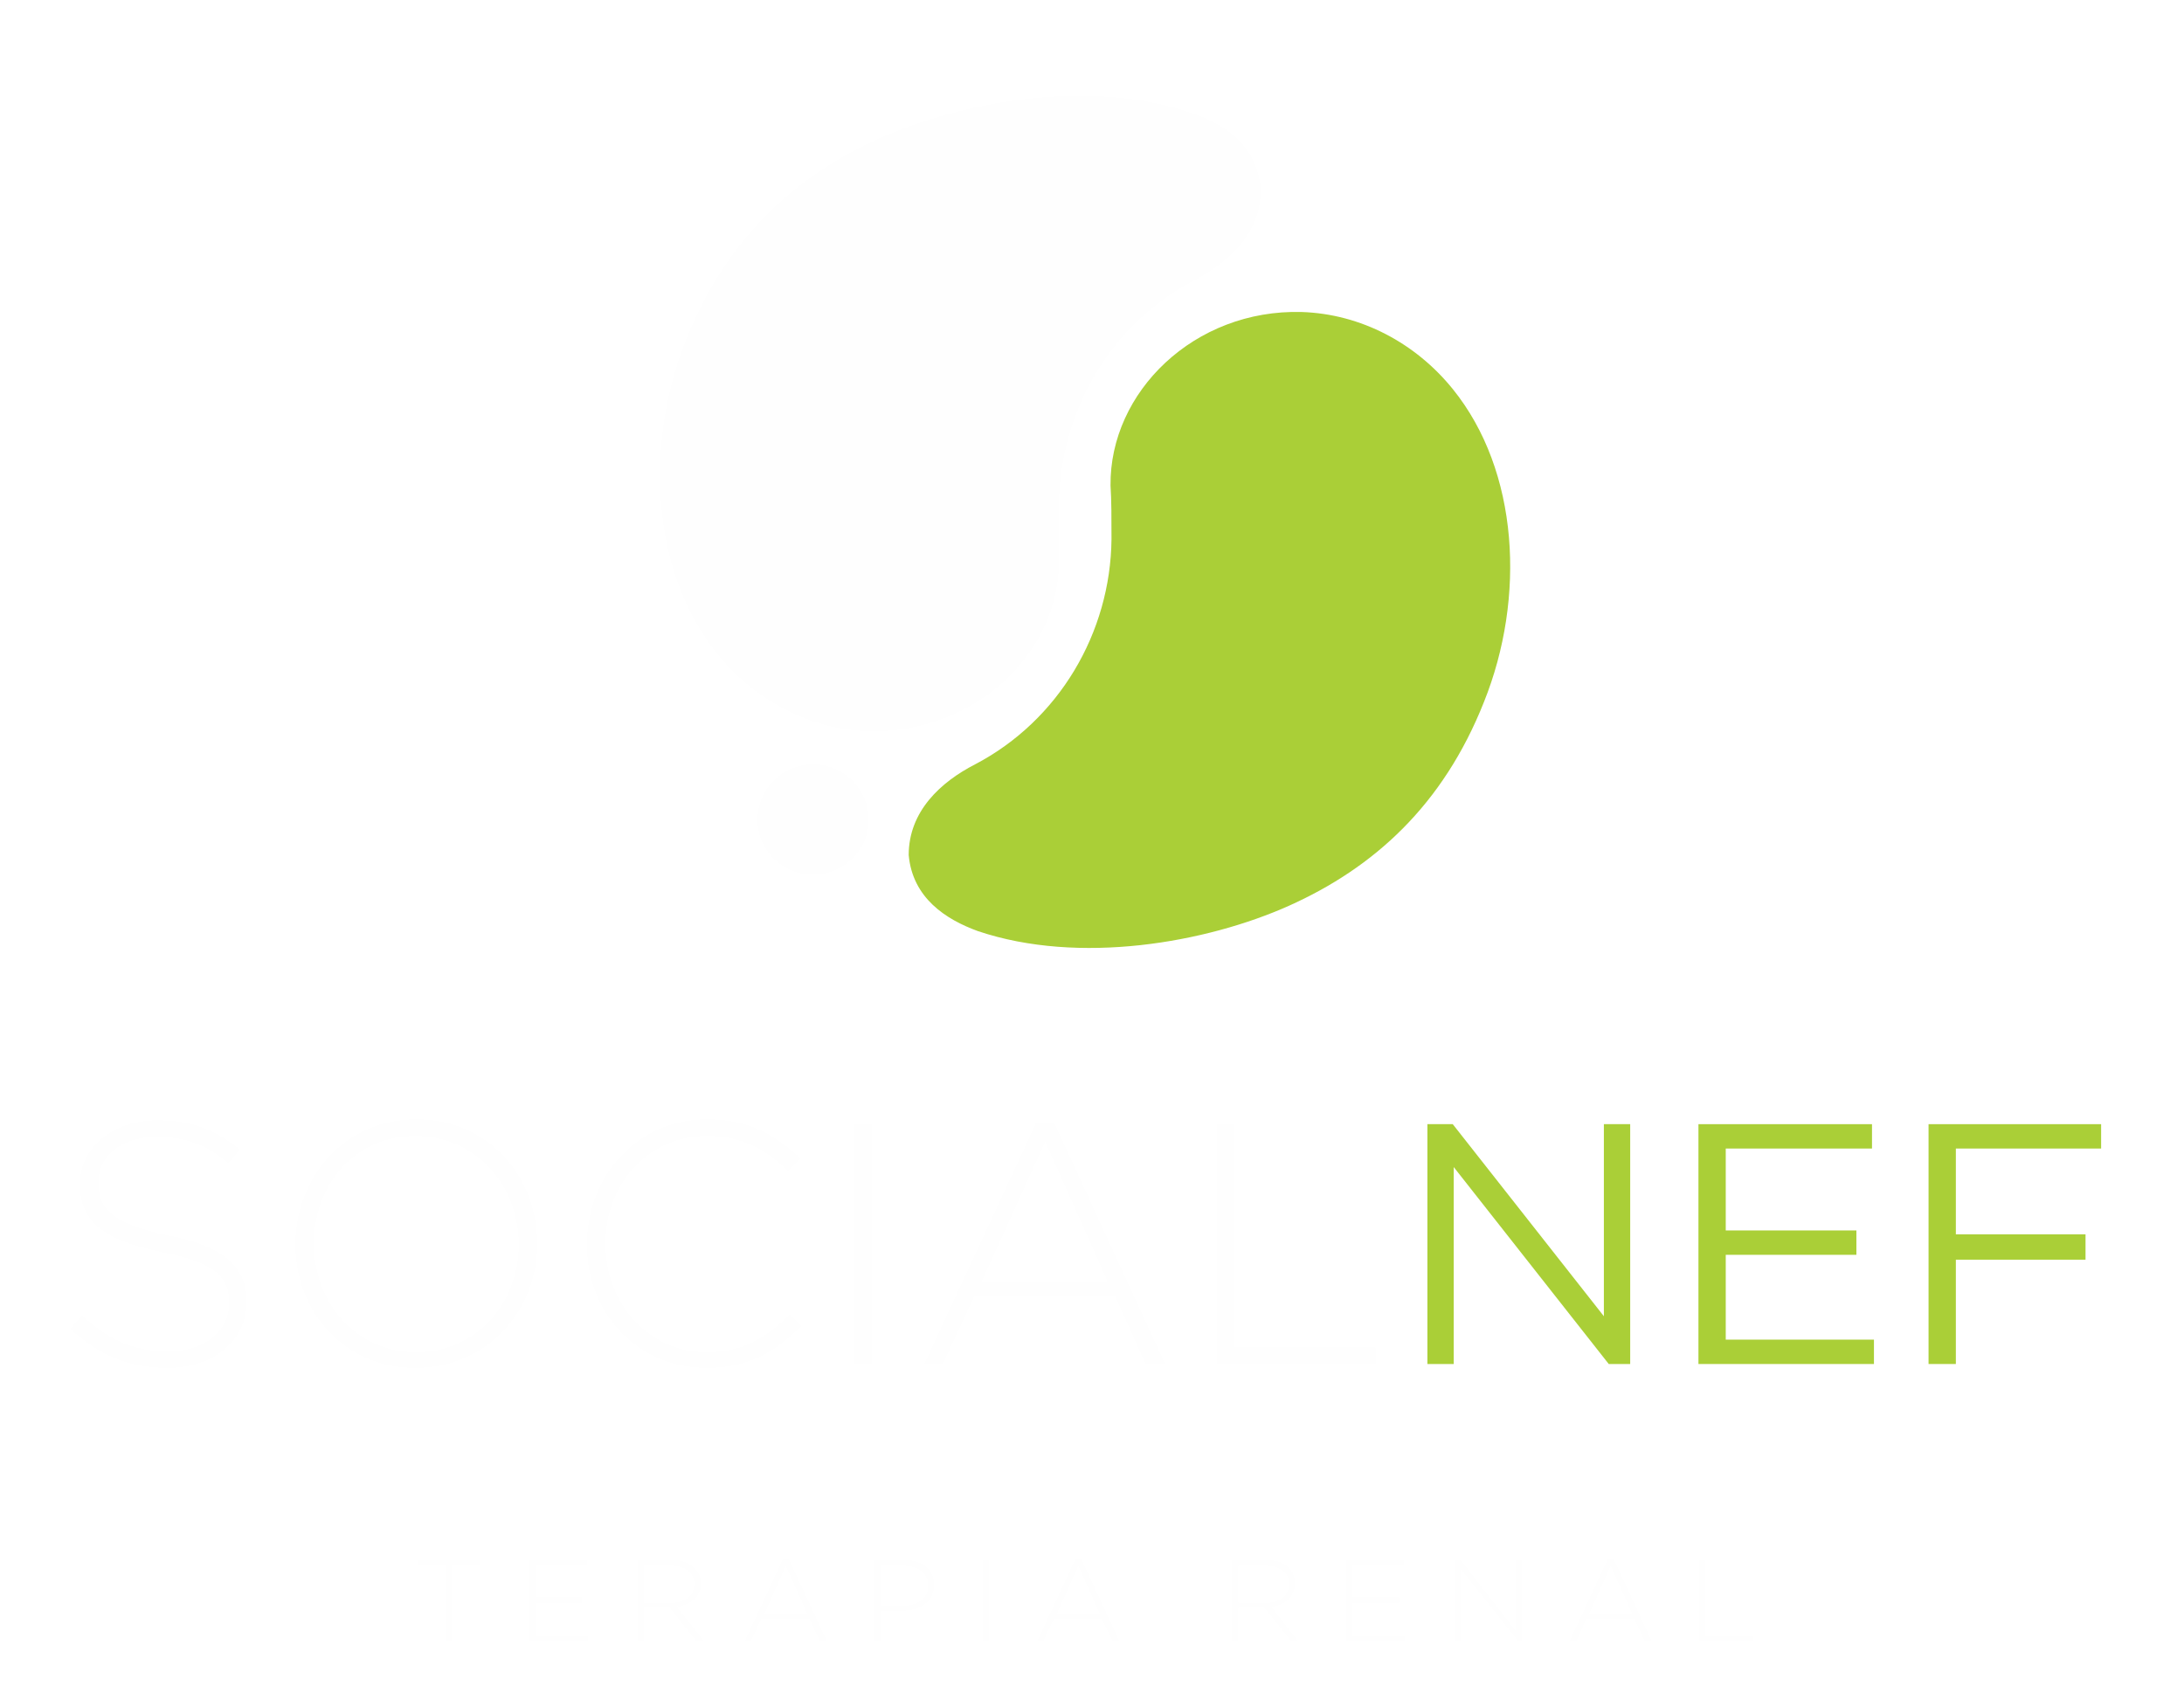
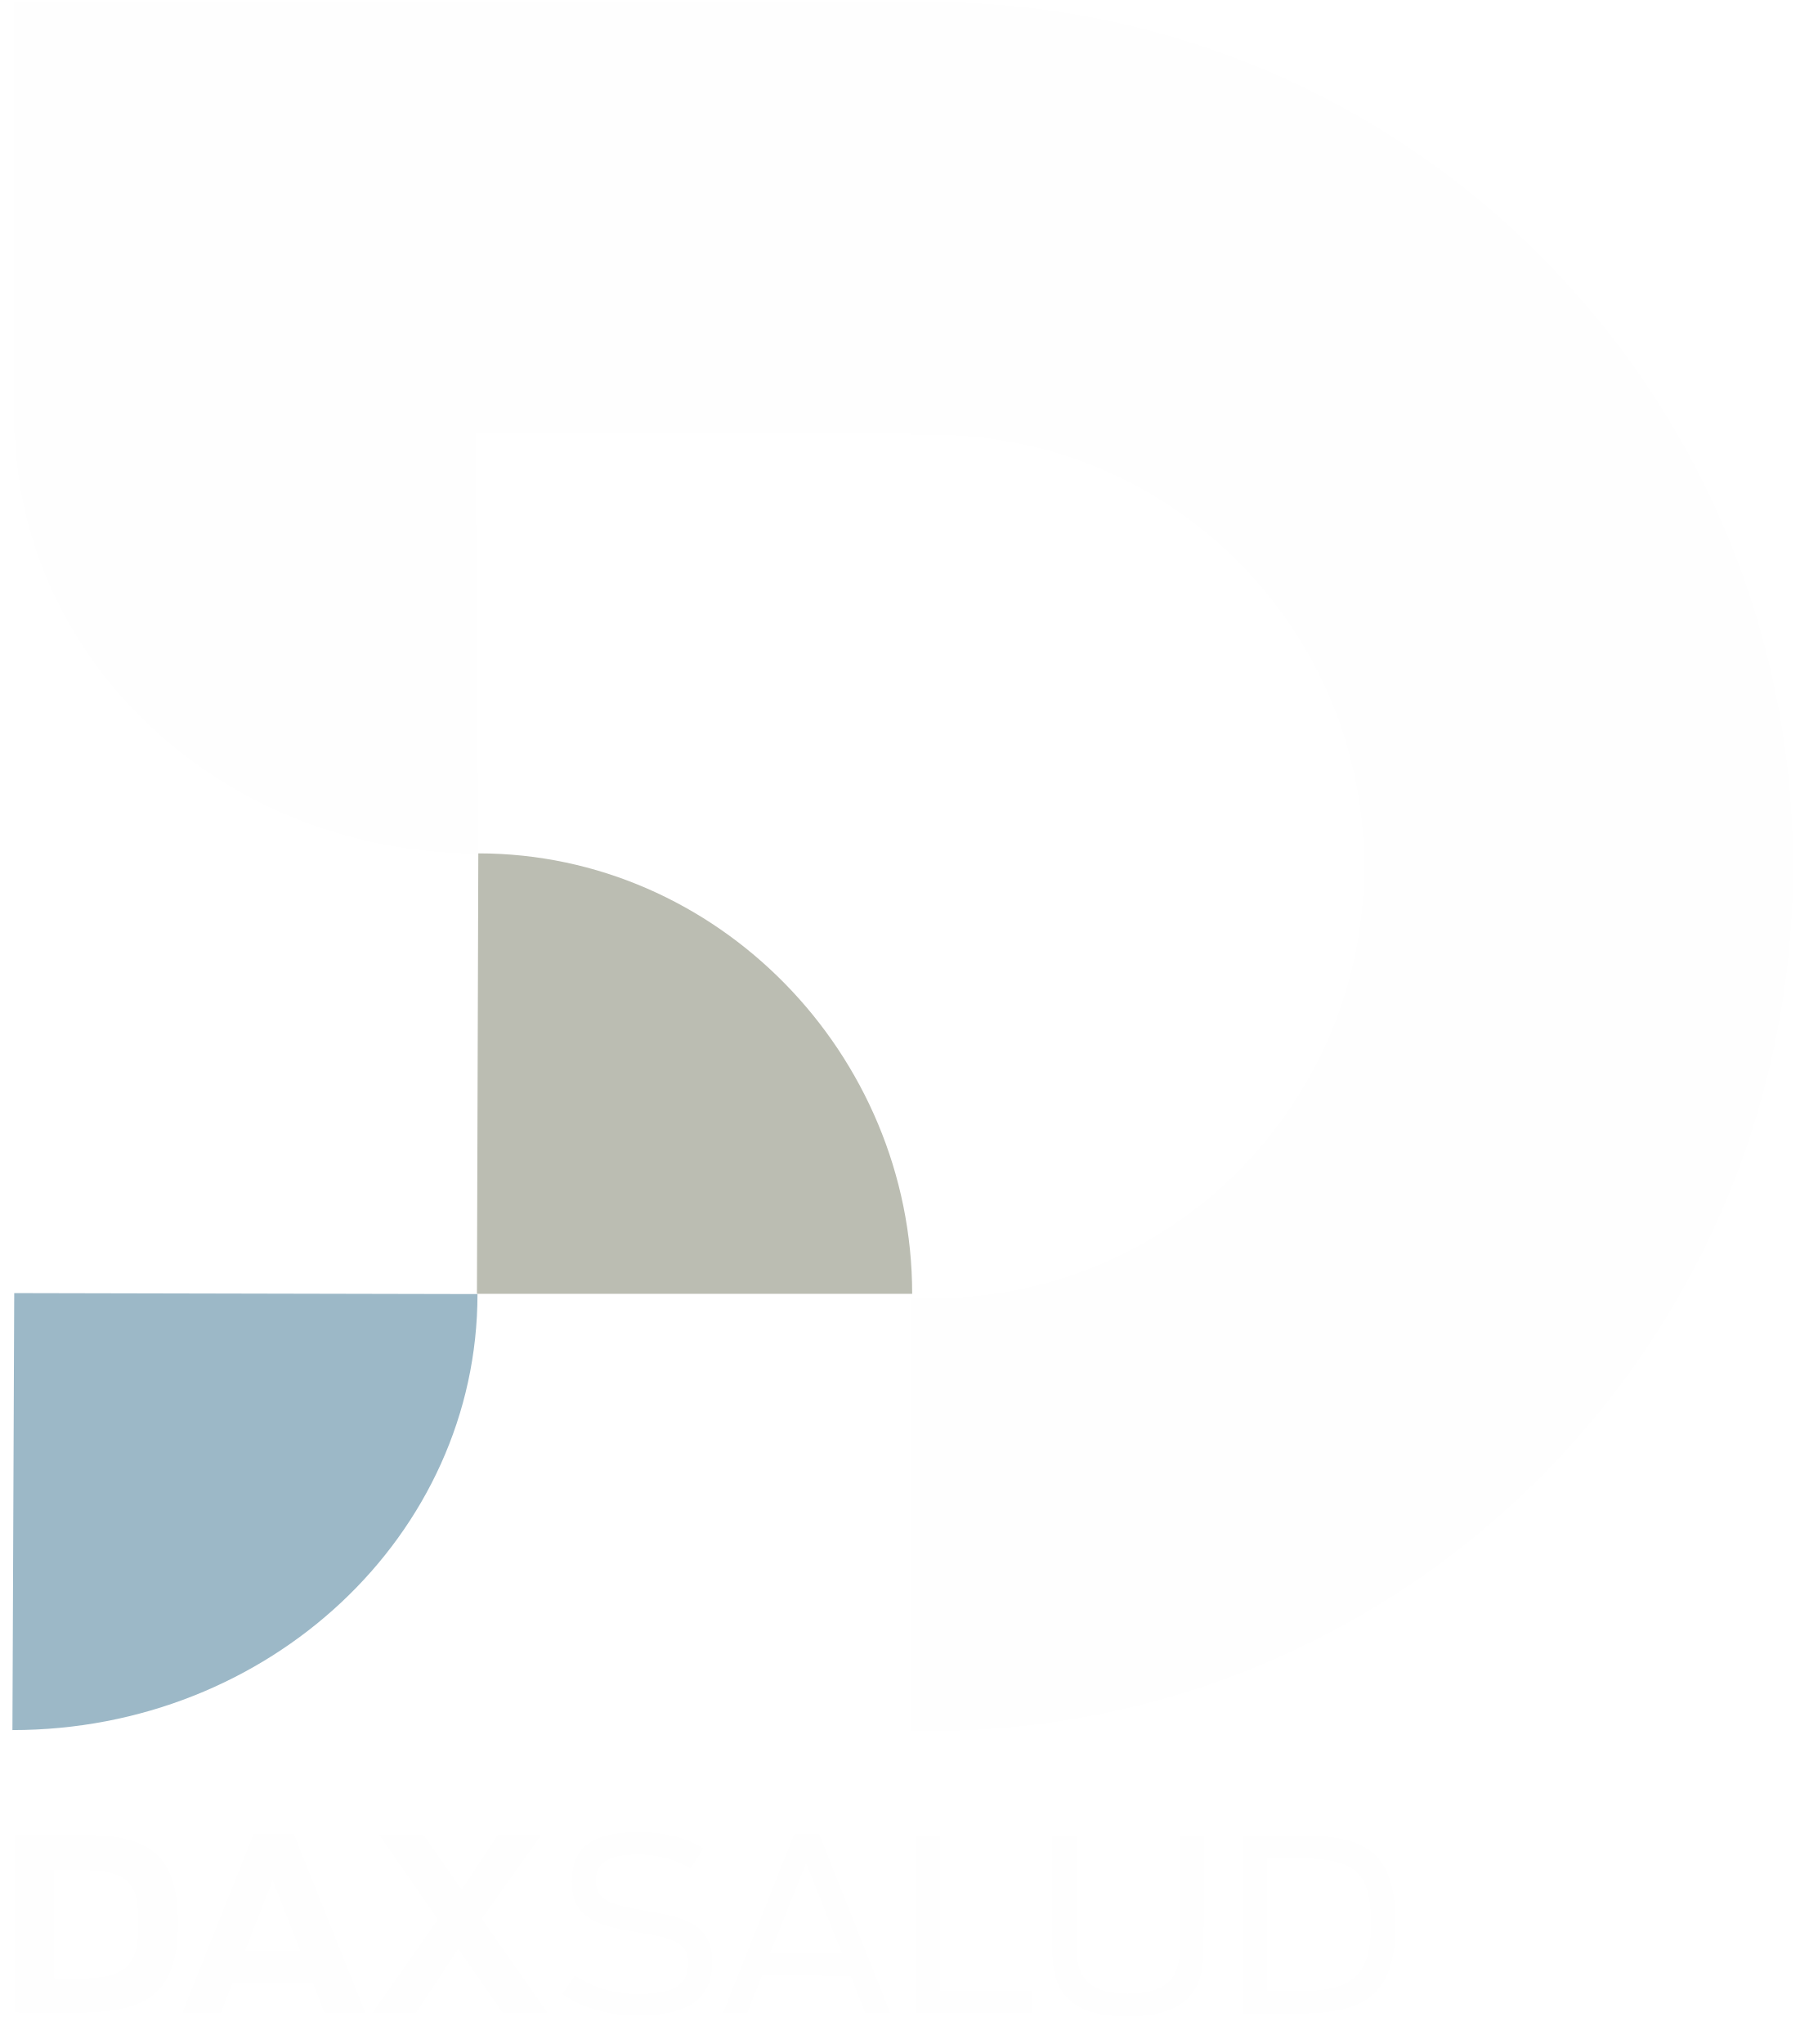
- <svg xmlns="http://www.w3.org/2000/svg" version="1.2" viewBox="0 0 224 175" width="224" height="175">
+ <svg xmlns="http://www.w3.org/2000/svg" version="1.2" viewBox="0 0 131 148" width="131" height="148">
  <style>
- 		.s0 { fill: #fefefe } 
- 		.s1 { fill: #aacf37 } 
+ 		.s0 { fill: #bbbdb2 } 
+ 		.s1 { fill: #9cb8c7 } 
+ 		.s2 { fill: #fefefe } 
	</style>
  <g id="&lt;Group&gt;">
    <g id="&lt;Group&gt;">
-       <g id="&lt;Group&gt;">
-         <path id="&lt;Compound Path&gt;" class="s0" d="m7.2 136.3l1.2-1.4c2.7 2.5 5.2 3.7 8.9 3.7 3.7 0 6.2-2.1 6.2-4.9v-0.1c0-2.6-1.4-4.1-7-5.2-5.9-1.2-8.3-3.2-8.3-6.9v-0.1c0-3.7 3.4-6.5 7.9-6.5 3.6 0 6 1 8.5 3l-1.2 1.4c-2.3-2-4.6-2.7-7.3-2.7-3.7 0-6 2-6 4.6v0.1c0 2.6 1.3 4.2 7.1 5.4 5.7 1.1 8.1 3.2 8.1 6.8 0 4-3.4 6.8-8.1 6.8-4 0-7-1.3-10-4z" />
-         <path id="&lt;Compound Path&gt;" fill-rule="evenodd" class="s0" d="m30.3 127.7v-0.1c0-6.7 4.9-12.8 12.4-12.8 7.5 0 12.4 6 12.4 12.7v0.1c0 6.7-5 12.7-12.5 12.7-7.4 0-12.3-5.9-12.3-12.6zm22.9 0v-0.1c0-6.1-4.5-11.1-10.6-11.1-6.1 0-10.4 4.9-10.4 11v0.1c0 6.1 4.4 11.1 10.5 11.1 6.1 0 10.5-5 10.5-11z" />
-         <path id="&lt;Compound Path&gt;" class="s0" d="m60.2 127.7v-0.1c0-7 5.2-12.8 12.3-12.8 4.4 0 7.1 1.7 9.6 4l-1.3 1.3c-2.1-2.1-4.6-3.6-8.3-3.6-5.9 0-10.4 4.8-10.4 11v0.1c0 6.2 4.5 11.1 10.4 11.1 3.6 0 6-1.4 8.5-3.9l1.2 1.2c-2.6 2.6-5.4 4.3-9.7 4.3-7.1 0-12.3-5.6-12.3-12.6z" />
-         <path id="&lt;Compound Path&gt;" class="s0" d="m87.5 115.3h1.9v24.6h-1.9z" />
-         <path id="&lt;Compound Path&gt;" fill-rule="evenodd" class="s0" d="m106.3 115.1h1.8l11.4 24.8h-2l-3.1-6.9h-14.5l-3.2 6.9h-1.9zm7.3 16.3l-6.4-14.3-6.5 14.3z" />
-         <path id="&lt;Compound Path&gt;" class="s0" d="m124.8 115.3h1.8v22.9h14.5v1.7h-16.3z" />
-         <path id="&lt;Compound Path&gt;" class="s1" d="m146.4 115.3h2.6l15.5 19.7v-19.7h2.7v24.6h-2.2l-15.9-20.2v20.2h-2.7z" />
-         <path id="&lt;Compound Path&gt;" class="s1" d="m174.2 115.3h17.8v2.5h-15v8.4h13.4v2.5h-13.4v8.7h15.2v2.5h-18z" />
-         <path id="&lt;Compound Path&gt;" class="s1" d="m197.8 115.3h17.7v2.5h-14.9v8.8h13.3v2.6h-13.3v10.7h-2.8z" />
-       </g>
+       <path id="&lt;Path&gt;" class="s0" d="m34.54 93.68h31.52c0-17.37-14.11-31.89-31.42-31.89z" />
    </g>
    <g id="&lt;Group&gt;">
-       <g id="&lt;Group&gt;">
-         <path id="&lt;Compound Path&gt;" class="s0" d="m129.3 19.3c-0.4-4.4-3.7-6.6-7.1-7.7-10.4-3.6-23.3-1.2-31.8 2.5-8.8 3.9-15.9 10.3-20.1 20.9-4.2 10.7-3.5 23.7 3.3 32.1 3.8 4.7 9.4 7.7 15.4 7.9 11.1 0.3 19.8-8.2 19.6-17.7 0-1.6 0-3.5 0-5.5 0.1-9.7 5.4-18.7 14-23.1 3.5-1.9 6.8-4.8 6.7-9.4zm-40.2 64.8c0-3.2-2.6-5.7-5.7-5.7-3.2 0-5.7 2.5-5.7 5.7 0 3.1 2.5 5.6 5.7 5.6 3.1 0 5.7-2.5 5.7-5.6z" />
-       </g>
-       <g id="&lt;Group&gt;">
-         <path id="&lt;Path&gt;" class="s1" d="m100 78.4c8.6-4.5 13.9-13.5 14-23.1 0-2.1 0-4-0.1-5.5-0.1-9.6 8.6-18.1 19.6-17.8 6.1 0.2 11.7 3.2 15.5 7.9 6.8 8.4 7.5 21.4 3.2 32.1-4.2 10.6-11.3 17-20 20.9-8.5 3.8-21.5 6.1-31.9 2.6-3.3-1.2-6.7-3.4-7.1-7.8 0-4.5 3.3-7.5 6.8-9.3z" />
-       </g>
+       <path id="&lt;Path&gt;" class="s1" d="m1.03 93.63l33.55 0.07c0 17.44-15.08 31.57-33.68 31.57z" />
    </g>
    <g id="&lt;Group&gt;">
-       <path id="&lt;Compound Path&gt;" class="s0" d="m45.7 160.6h-2.9v-0.6h6.5v0.6h-3v7.7h-0.6z" />
-       <path id="&lt;Compound Path&gt;" class="s0" d="m54.2 160h6v0.6h-5.3v3.2h4.8v0.6h-4.8v3.4h5.4v0.5h-6.1z" />
-       <path id="&lt;Compound Path&gt;" fill-rule="evenodd" class="s0" d="m65.4 160h3.5c1 0 1.8 0.3 2.3 0.8 0.4 0.4 0.7 1 0.7 1.6 0 1.4-1.1 2.2-2.5 2.4l2.8 3.5h-0.8l-2.7-3.4h-2.7v3.4h-0.6zm3.4 4.4c1.4 0 2.4-0.7 2.4-1.9v-0.1c0-1.1-0.9-1.8-2.4-1.8h-2.8v3.8z" />
-       <path id="&lt;Compound Path&gt;" fill-rule="evenodd" class="s0" d="m80.3 159.9h0.6l3.9 8.4h-0.7l-1.1-2.3h-4.9l-1.1 2.3h-0.6zm2.5 5.6l-2.2-4.9-2.2 4.9z" />
-       <path id="&lt;Compound Path&gt;" fill-rule="evenodd" class="s0" d="m89.6 160h3.1c1.8 0 3.1 0.9 3.1 2.5v0.1c0 1.7-1.5 2.6-3.3 2.6h-2.2v3.1h-0.7zm3 4.7c1.5 0 2.6-0.8 2.6-2v-0.1c0-1.3-1.1-2-2.6-2h-2.3v4.1z" />
-       <path id="&lt;Compound Path&gt;" class="s0" d="m100.8 160h0.6v8.3h-0.6z" />
-       <path id="&lt;Compound Path&gt;" fill-rule="evenodd" class="s0" d="m110.3 159.9h0.6l3.9 8.4h-0.7l-1.1-2.3h-4.9l-1.1 2.3h-0.6zm2.5 5.6l-2.2-4.9-2.2 4.9z" />
-       <path id="&lt;Compound Path&gt;" fill-rule="evenodd" class="s0" d="m126.3 160h3.5c1.1 0 1.9 0.3 2.4 0.8 0.4 0.4 0.6 1 0.6 1.6 0 1.4-1 2.2-2.4 2.4l2.7 3.5h-0.7l-2.7-3.4h-2.7v3.4h-0.7zm3.5 4.4c1.4 0 2.4-0.7 2.4-1.9v-0.1c0-1.1-0.9-1.8-2.4-1.8h-2.8v3.8z" />
-       <path id="&lt;Compound Path&gt;" class="s0" d="m138.1 160h5.9v0.6h-5.3v3.2h4.8v0.6h-4.8v3.4h5.4v0.5h-6z" />
-       <path id="&lt;Compound Path&gt;" class="s0" d="m149.2 160h0.6l5.7 7.3v-7.3h0.6v8.3h-0.4l-5.9-7.4v7.4h-0.6z" />
-       <path id="&lt;Compound Path&gt;" fill-rule="evenodd" class="s0" d="m164.9 159.9h0.6l3.9 8.4h-0.7l-1.1-2.3h-4.9l-1 2.3h-0.7zm2.5 5.6l-2.2-4.9-2.2 4.9z" />
-       <path id="&lt;Compound Path&gt;" class="s0" d="m174.3 160h0.6v7.8h4.9v0.5h-5.5z" />
+       <path id="&lt;Path&gt;" class="s2" d="m67.75 0.15v-0.02h-66.77v31.18h0.09c0.57 16.96 15.37 30.49 33.57 30.49l-0.2-30.49h31.52v0.17h1.82c17.15 0.14 31.01 14.08 31.01 31.26 0 17.26-14 31.26-31.26 31.26q-0.79-0.01-1.57-0.05v31.35q0.64 0.03 1.29 0.04c34.57 0 62.6-28.03 62.6-62.6 0-34.41-27.76-62.32-62.1-62.59z" />
+     </g>
+     <g id="&lt;Group&gt;">
+       <path id="&lt;Compound Path&gt;" fill-rule="evenodd" class="s2" d="m1.08 132.84h4.63c5.08 0.01 7.18 1.33 7.18 6.44-0.01 5.03-2.18 6.45-7.26 6.45l-4.56-0.01zm4.71 10.41c3.51 0 4.23-1.06 4.23-3.96 0-2.91-0.59-3.88-4.28-3.89h-1.81v7.85z" />
+       <path id="&lt;Compound Path&gt;" fill-rule="evenodd" class="s2" d="m18.38 132.76l2.89 0.01 5.19 12.97h-2.96l-0.83-2.12-5.84-0.01-0.84 2.13-2.78-0.01zm3.38 8.51l-2.01-5.13-2.02 5.13z" />
+       <path id="&lt;Compound Path&gt;" class="s2" d="m33.19 141.11l-3.07 4.64-3.14-0.01 4.73-6.76-4.24-6.12h3.2l2.77 3.97 2.61-3.97 3.14 0.01-4.3 6.06 4.76 6.82h-3.23z" />
+       <path id="&lt;Compound Path&gt;" class="s2" d="m40.73 144.4l0.89-1.36c1.49 0.98 3.04 1.34 4.6 1.34 2.63 0.01 3.62-0.67 3.62-2.24 0-1.6-1.4-1.86-3.63-2.23-2.96-0.48-4.8-0.99-4.8-3.67 0-2.59 1.62-3.58 4.84-3.58 2.17 0 3.67 0.51 4.69 1.19l-0.95 1.44c-0.89-0.59-2.3-1.01-3.74-1.01-2.23 0-3.1 0.57-3.1 1.93 0 1.46 1.27 1.74 3.5 2.12 2.88 0.49 4.93 0.93 4.93 3.73 0 2.57-1.58 3.87-5.31 3.87-2.1 0-3.94-0.45-5.54-1.53z" />
+       <path id="&lt;Compound Path&gt;" fill-rule="evenodd" class="s2" d="m57.53 132.79h1.79l5.16 12.98h-1.81l-1.06-2.71-6.43-0.01-1.07 2.71h-1.75zm3.45 8.65l-2.6-6.54-2.62 6.53z" />
+       <path id="&lt;Compound Path&gt;" class="s2" d="m66.33 132.89h1.75v11.27h6.71v1.62l-8.47-0.01z" />
+       <path id="&lt;Compound Path&gt;" class="s2" d="m76.2 141.05v-8.16h1.76l-0.01 7.95c0 2.11 0.64 3.51 3.72 3.52 3.1 0 3.79-1.37 3.8-3.51v-7.95h1.71l-0.01 8.16c0 2.54-0.72 4.95-5.52 4.95-4.8 0-5.45-2.44-5.45-4.96z" />
+       <path id="&lt;Compound Path&gt;" fill-rule="evenodd" class="s2" d="m89.99 132.9l4.31 0.01c4.91 0 6.76 1.43 6.76 6.44 0 4.92-2.04 6.45-6.96 6.44h-4.12zm4.2 11.27c3.91 0 5.09-1.28 5.1-4.83 0-3.6-0.99-4.77-4.97-4.77h-2.58v9.6z" />
    </g>
  </g>
</svg>
